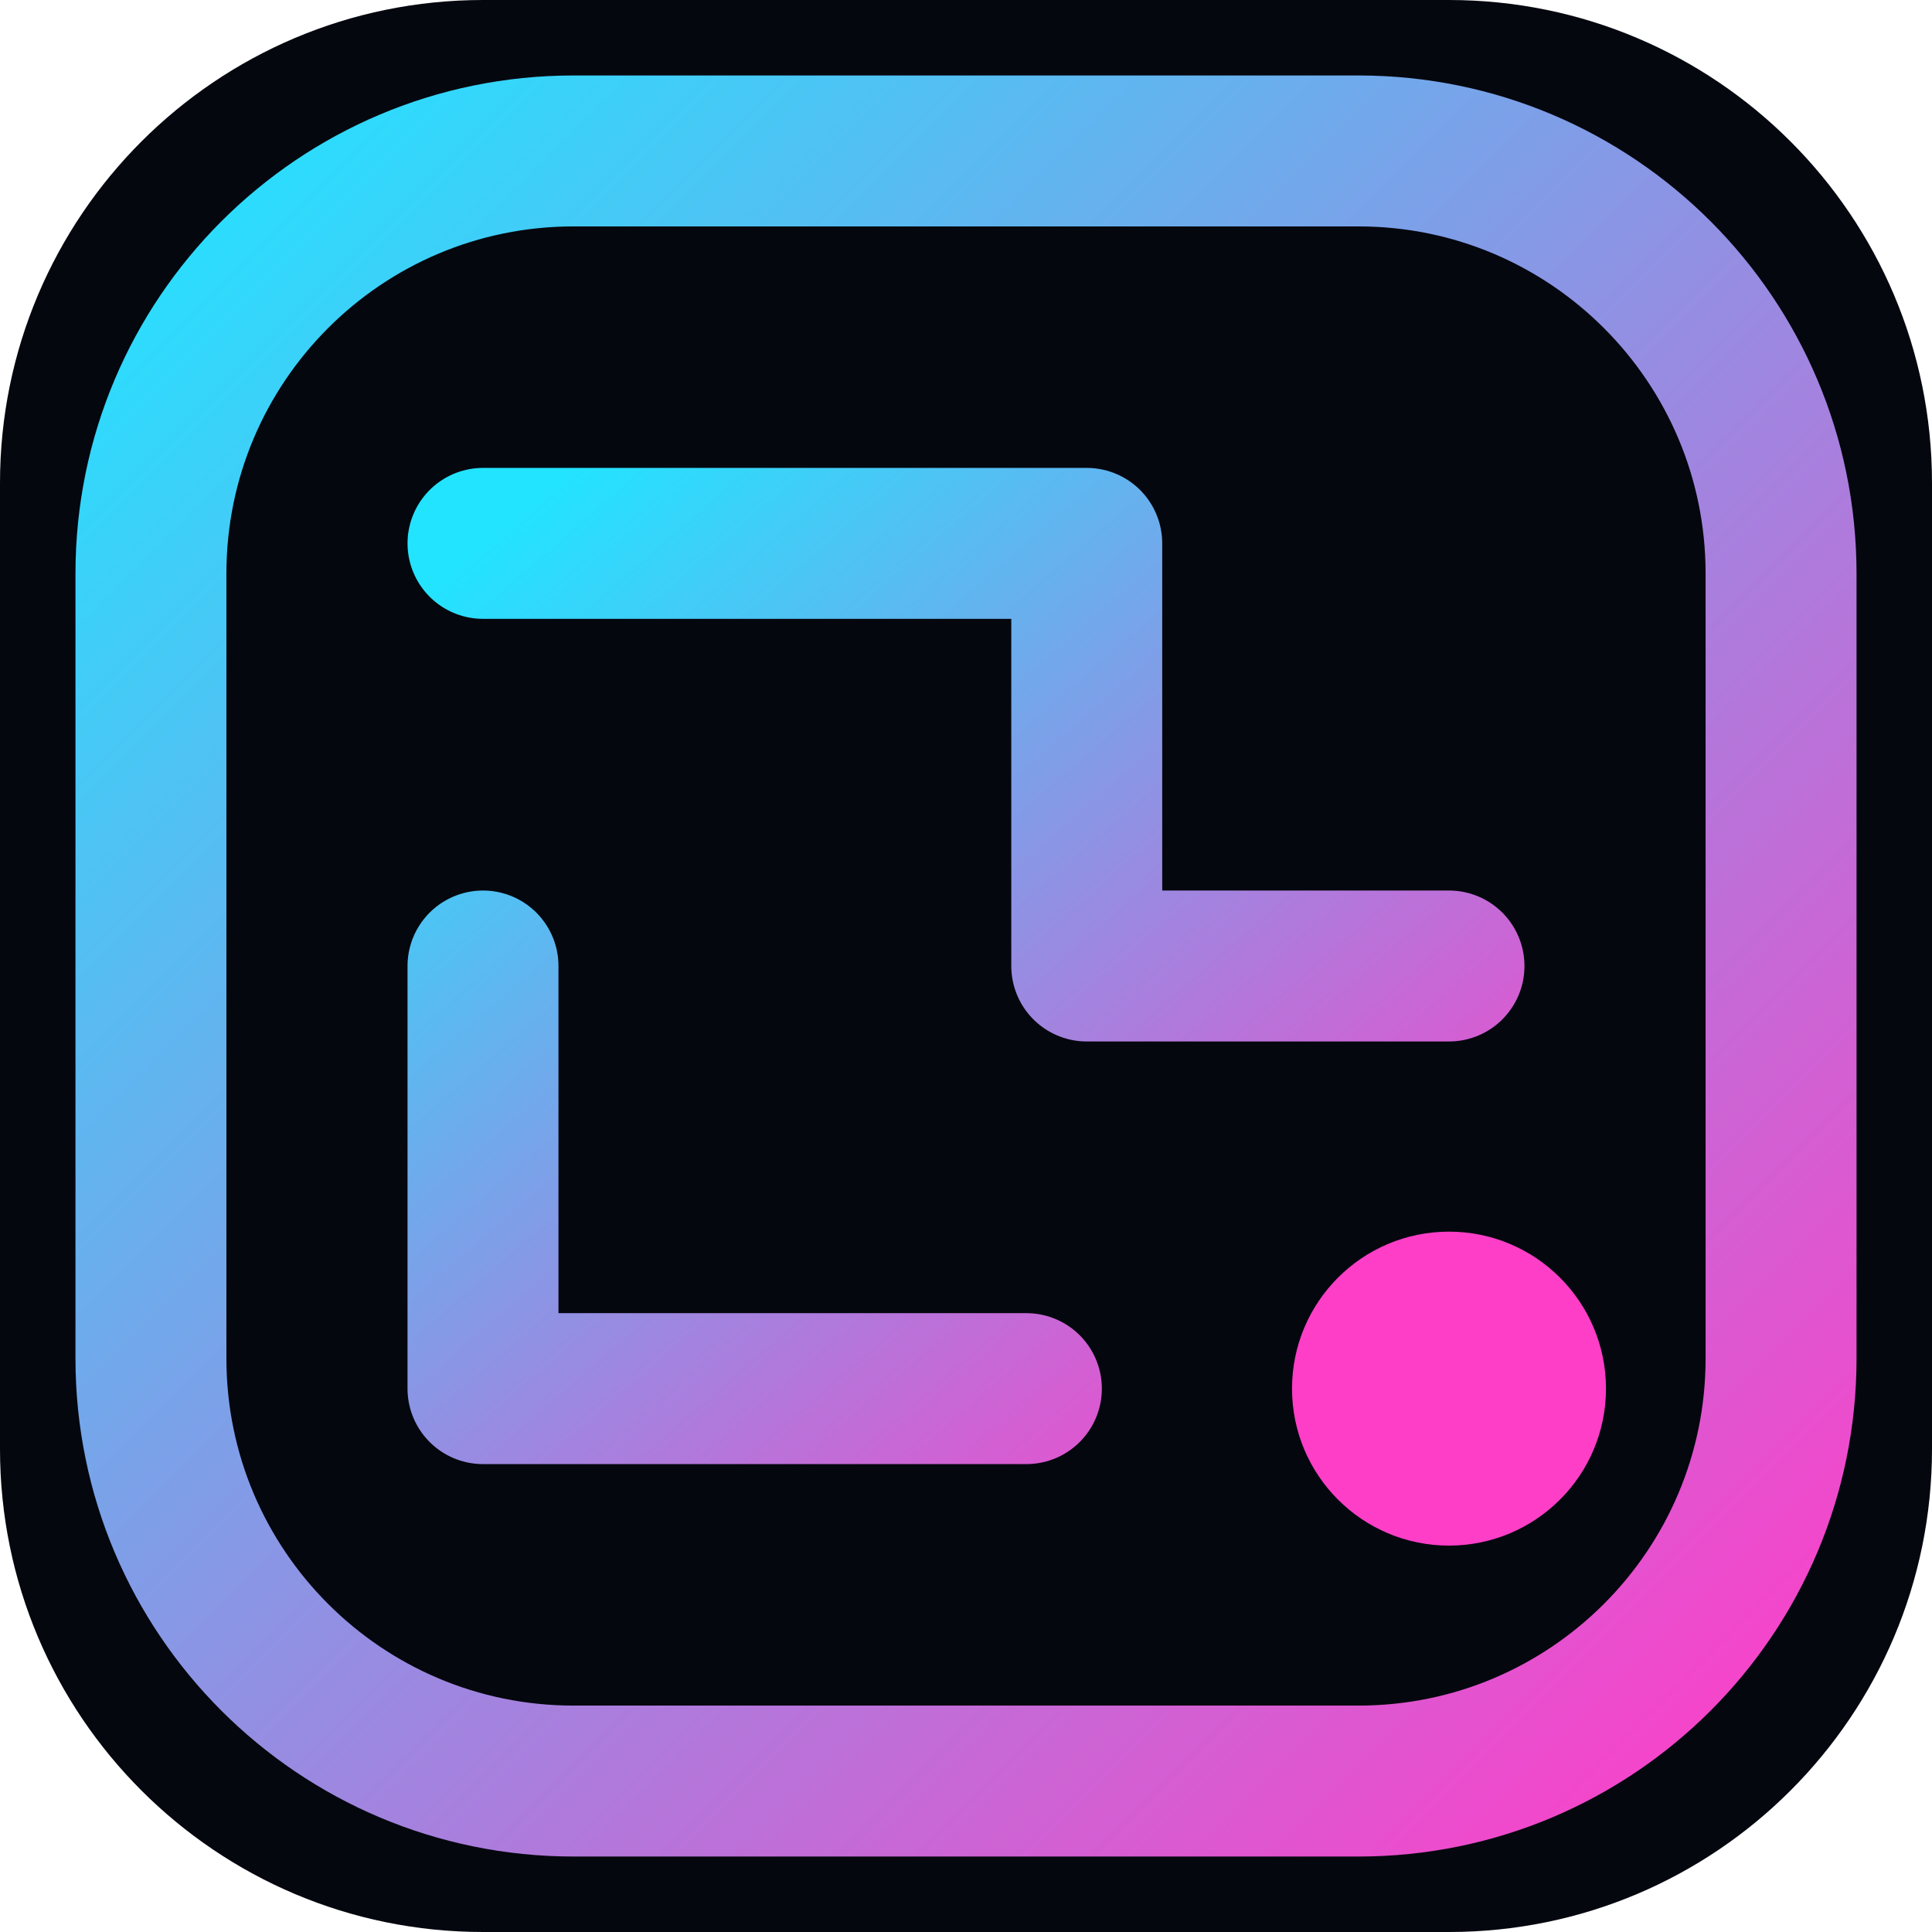
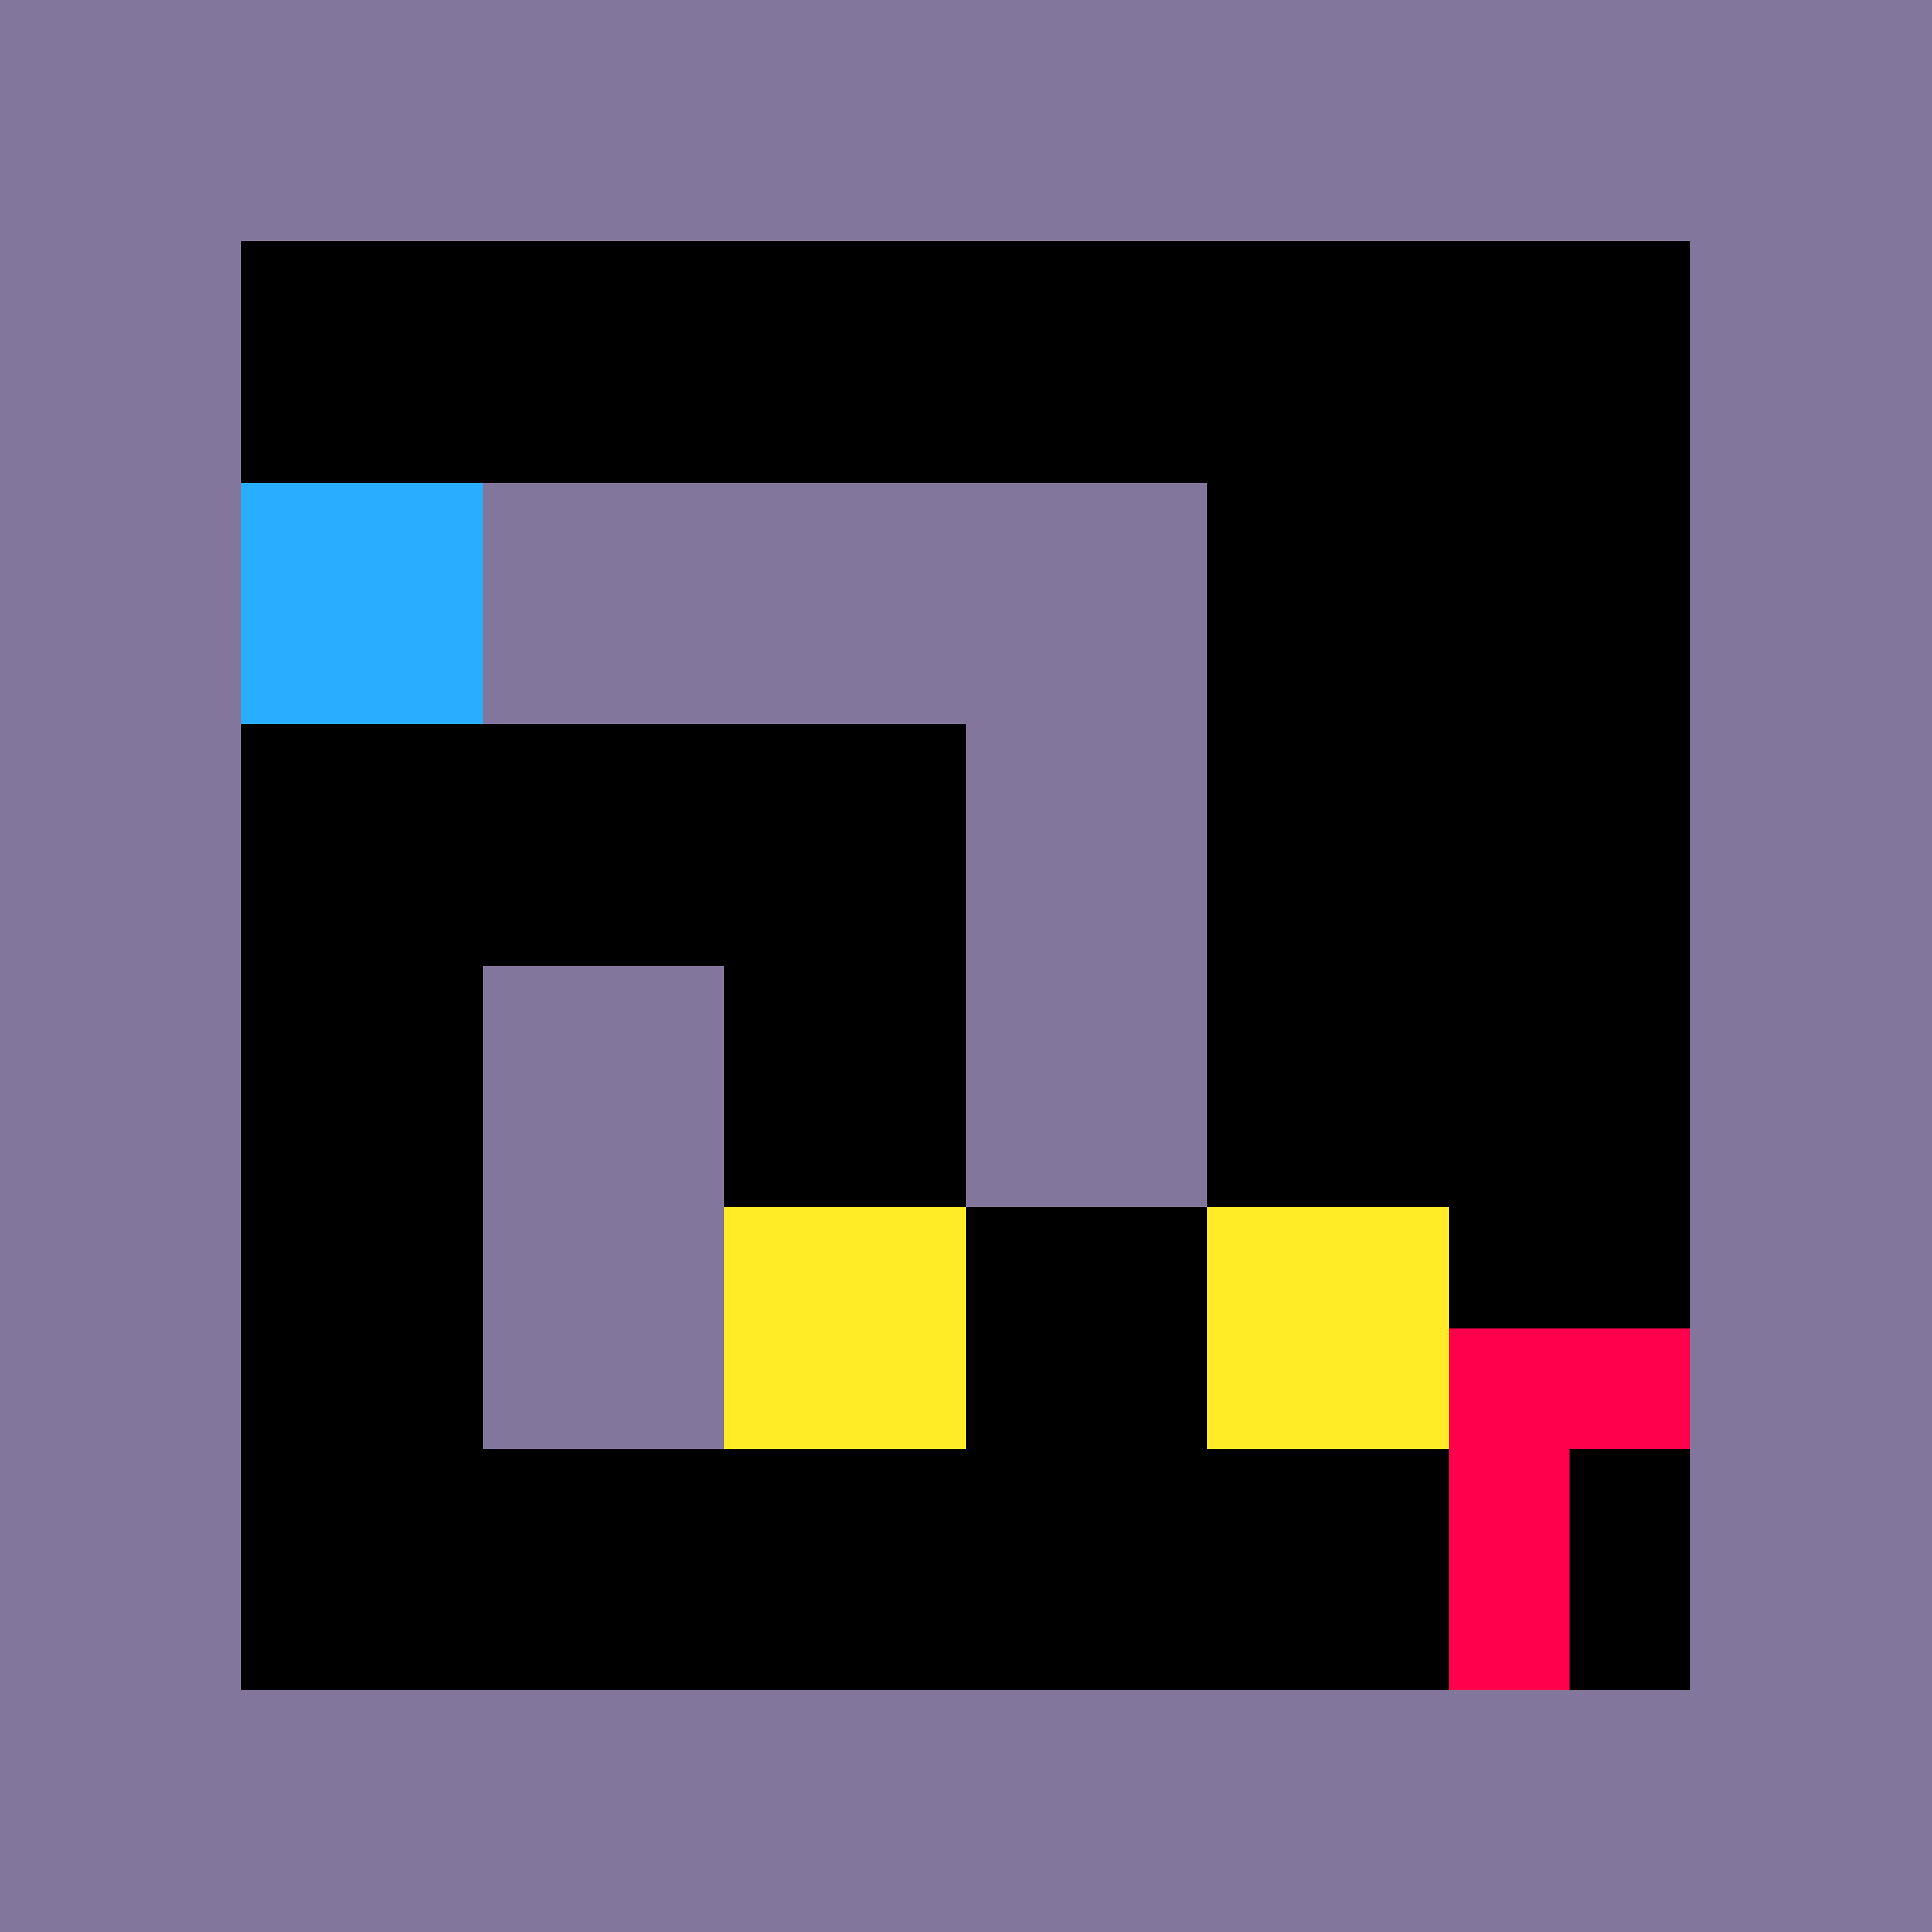
- <svg xmlns="http://www.w3.org/2000/svg" viewBox="0 0 32 32">
-   <defs>
-     <linearGradient id="g" x1="0" y1="0" x2="1" y2="1">
-       <stop offset="0" stop-color="#22e4ff" />
-       <stop offset="1" stop-color="#ff3ec8" />
-     </linearGradient>
-   </defs>
-   <rect width="32" height="32" rx="8" fill="#05070f" />
-   <rect x="2.5" y="2.5" width="27" height="27" rx="7" fill="none" stroke="url(#g)" stroke-width="2.5" />
-   <path d="M8 9h10v7h6M8 16v7h9" fill="none" stroke="url(#g)" stroke-width="2.5" stroke-linecap="round" stroke-linejoin="round" />
-   <circle cx="24" cy="23" r="2.6" fill="#ff3ec8" />
+ <svg xmlns="http://www.w3.org/2000/svg" viewBox="0 0 16 16" shape-rendering="crispEdges">
+   <rect width="16" height="16" fill="#000000" />
+   <path fill="#83769C" d="M0 0h16v2H0zM0 14h16v2H0zM0 2h2v12H0zM14 2h2v12h-2zM4 4h6v2H4zM8 6h2v4H8zM4 8h2v4H4z" />
+   <path fill="#FFEC27" d="M10 10h2v2h-2zM6 10h2v2H6z" />
+   <path fill="#29ADFF" d="M2 4h2v2H2z" />
+   <path fill="#FF004D" d="M12 11h1v3h-1zM13 11h1v1h-1z" />
</svg>
